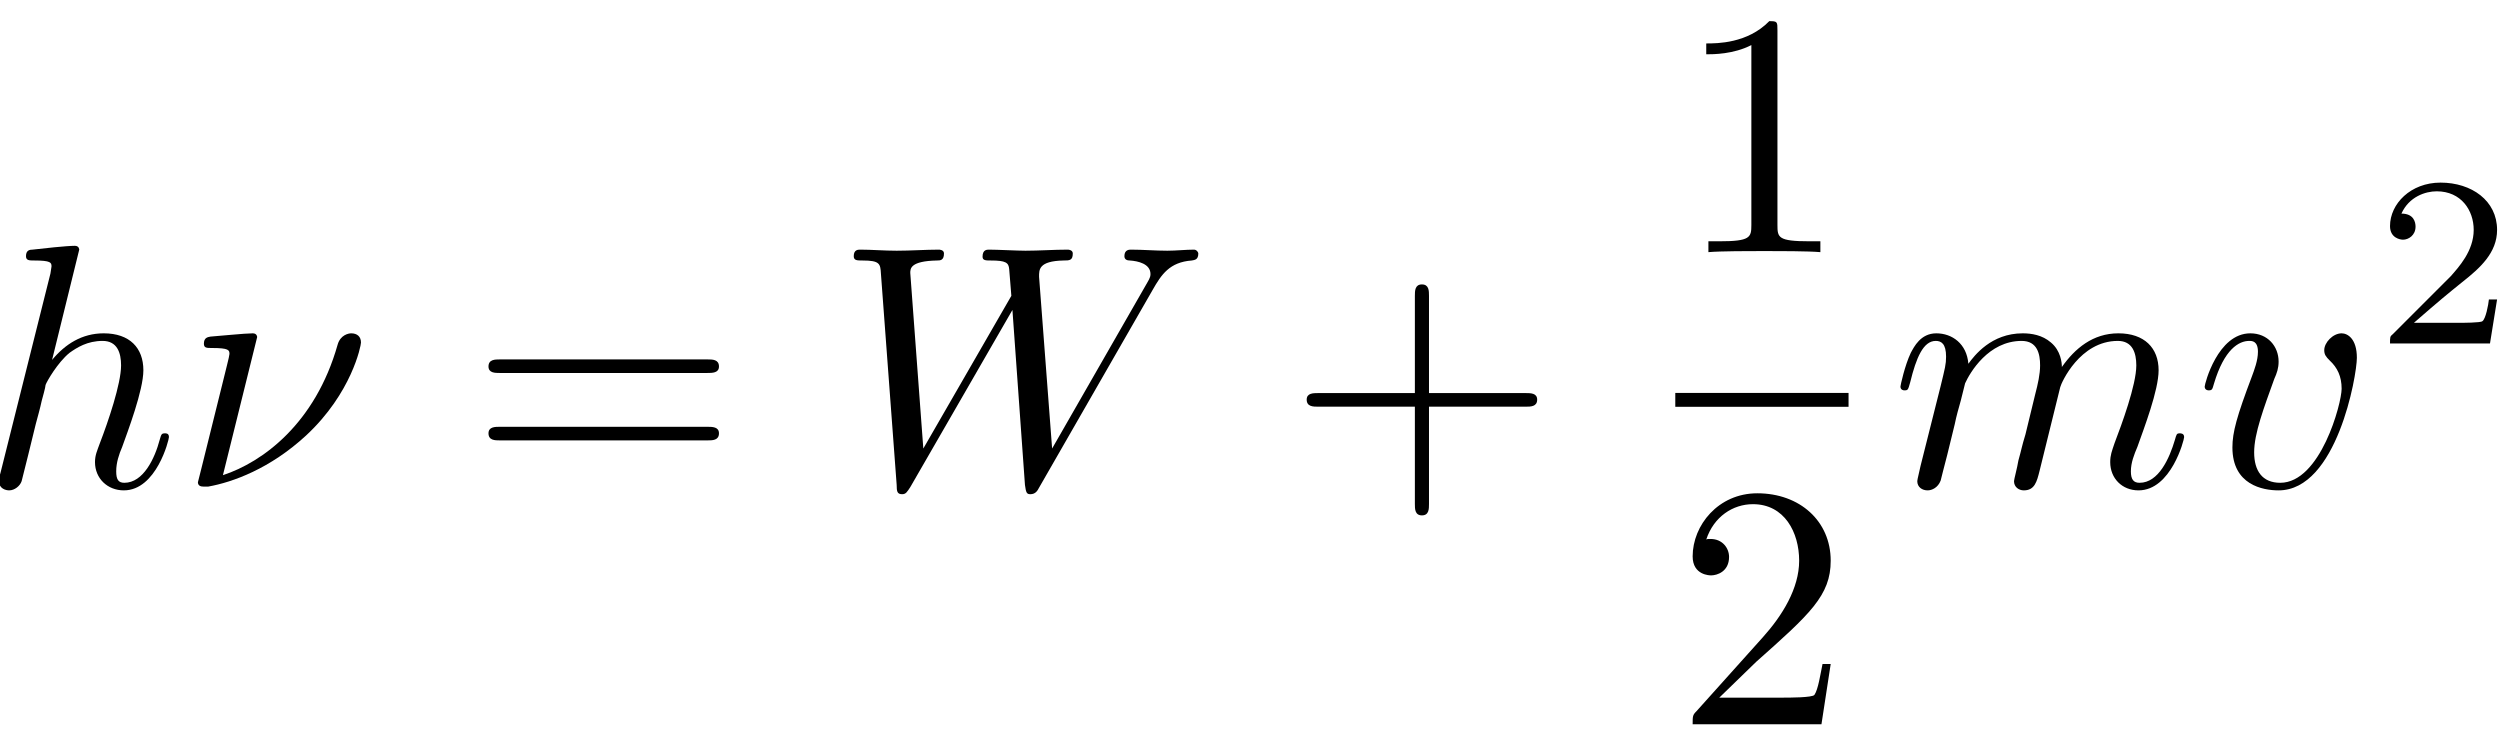
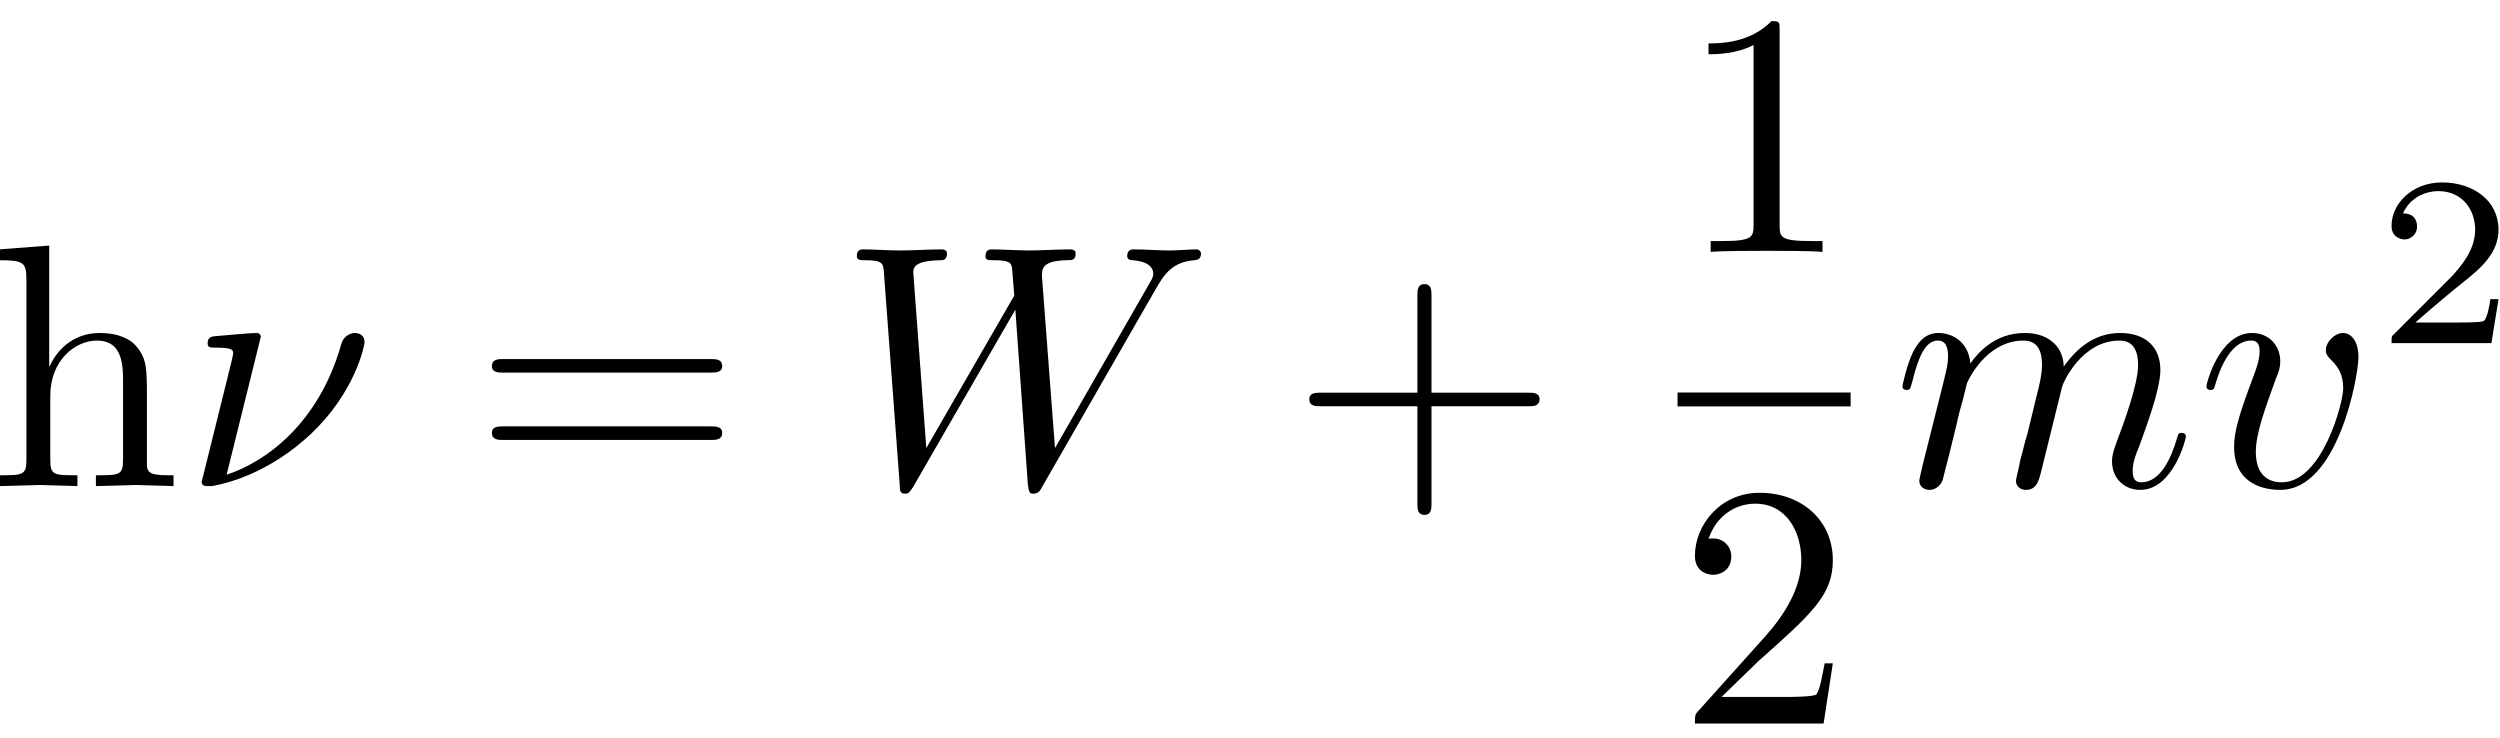
- <svg xmlns="http://www.w3.org/2000/svg" xmlns:xlink="http://www.w3.org/1999/xlink" width="71.874pt" height="21.214pt" viewBox="0 0 71.874 21.214">
+ <svg xmlns="http://www.w3.org/2000/svg" xmlns:xlink="http://www.w3.org/1999/xlink" width="71.946pt" height="21.214pt" viewBox="0 0 71.946 21.214">
  <defs>
    <g>
      <g id="glyph-0-0">
-         <path d="M 5.438 -1.422 C 5.438 -1.531 5.359 -1.531 5.328 -1.531 C 5.219 -1.531 5.219 -1.5 5.172 -1.344 C 5.031 -0.812 4.703 -0.109 4.156 -0.109 C 3.984 -0.109 3.922 -0.203 3.922 -0.438 C 3.922 -0.688 4 -0.922 4.094 -1.141 C 4.25 -1.578 4.703 -2.766 4.703 -3.344 C 4.703 -3.984 4.312 -4.406 3.562 -4.406 C 2.938 -4.406 2.453 -4.094 2.078 -3.641 L 2.859 -6.812 C 2.859 -6.812 2.859 -6.922 2.734 -6.922 C 2.5 -6.922 1.781 -6.844 1.516 -6.812 C 1.438 -6.812 1.328 -6.797 1.328 -6.625 C 1.328 -6.5 1.422 -6.5 1.562 -6.5 C 2.047 -6.5 2.062 -6.438 2.062 -6.328 L 2.031 -6.125 L 0.594 -0.391 C 0.547 -0.25 0.547 -0.234 0.547 -0.172 C 0.547 0.062 0.75 0.109 0.844 0.109 C 1 0.109 1.156 -0.016 1.203 -0.156 L 1.391 -0.906 L 1.609 -1.797 C 1.672 -2.031 1.734 -2.25 1.781 -2.469 C 1.797 -2.531 1.891 -2.859 1.891 -2.922 C 1.922 -3.016 2.234 -3.562 2.578 -3.844 C 2.797 -4 3.094 -4.188 3.531 -4.188 C 3.953 -4.188 4.062 -3.844 4.062 -3.484 C 4.062 -2.953 3.688 -1.859 3.453 -1.25 C 3.375 -1.031 3.312 -0.906 3.312 -0.703 C 3.312 -0.234 3.672 0.109 4.141 0.109 C 5.078 0.109 5.438 -1.344 5.438 -1.422 Z M 5.438 -1.422 " />
+         <path d="M 5.328 0 L 5.328 -0.312 C 4.812 -0.312 4.562 -0.312 4.562 -0.609 L 4.562 -2.516 C 4.562 -3.375 4.562 -3.672 4.25 -4.031 C 4.109 -4.203 3.781 -4.406 3.203 -4.406 C 2.359 -4.406 1.922 -3.812 1.766 -3.453 L 1.75 -3.453 L 1.75 -6.922 L 0.312 -6.812 L 0.312 -6.5 C 1.016 -6.5 1.094 -6.438 1.094 -5.938 L 1.094 -0.75 C 1.094 -0.312 0.984 -0.312 0.312 -0.312 L 0.312 0 L 1.453 -0.031 L 2.562 0 L 2.562 -0.312 C 1.891 -0.312 1.781 -0.312 1.781 -0.75 L 1.781 -2.594 C 1.781 -3.625 2.5 -4.188 3.125 -4.188 C 3.766 -4.188 3.875 -3.656 3.875 -3.078 L 3.875 -0.75 C 3.875 -0.312 3.766 -0.312 3.094 -0.312 L 3.094 0 L 4.219 -0.031 Z M 5.328 0 " />
      </g>
      <g id="glyph-0-1">
+         <path d="M 7.188 -3.453 C 7.188 -3.656 7 -3.656 6.859 -3.656 L 0.891 -3.656 C 0.75 -3.656 0.562 -3.656 0.562 -3.453 C 0.562 -3.266 0.75 -3.266 0.891 -3.266 L 6.844 -3.266 C 7 -3.266 7.188 -3.266 7.188 -3.453 Z M 7.188 -1.531 C 7.188 -1.719 7 -1.719 6.844 -1.719 L 0.891 -1.719 C 0.75 -1.719 0.562 -1.719 0.562 -1.531 C 0.562 -1.328 0.75 -1.328 0.891 -1.328 L 6.859 -1.328 C 7 -1.328 7.188 -1.328 7.188 -1.531 Z M 7.188 -1.531 " />
+       </g>
+       <g id="glyph-0-2">
+         <path d="M 7.188 -2.5 C 7.188 -2.688 7 -2.688 6.859 -2.688 L 4.078 -2.688 L 4.078 -5.484 C 4.078 -5.625 4.078 -5.812 3.875 -5.812 C 3.672 -5.812 3.672 -5.625 3.672 -5.484 L 3.672 -2.688 L 0.891 -2.688 C 0.75 -2.688 0.562 -2.688 0.562 -2.5 C 0.562 -2.297 0.75 -2.297 0.891 -2.297 L 3.672 -2.297 L 3.672 0.5 C 3.672 0.641 3.672 0.828 3.875 0.828 C 4.078 0.828 4.078 0.641 4.078 0.5 L 4.078 -2.297 L 6.859 -2.297 C 7 -2.297 7.188 -2.297 7.188 -2.5 Z M 7.188 -2.5 " />
+       </g>
+       <g id="glyph-0-3">
+         <path d="M 4.172 0 L 4.172 -0.312 L 3.859 -0.312 C 2.953 -0.312 2.938 -0.422 2.938 -0.781 L 2.938 -6.375 C 2.938 -6.625 2.938 -6.641 2.703 -6.641 C 2.078 -6 1.203 -6 0.891 -6 L 0.891 -5.688 C 1.094 -5.688 1.672 -5.688 2.188 -5.953 L 2.188 -0.781 C 2.188 -0.422 2.156 -0.312 1.266 -0.312 L 0.953 -0.312 L 0.953 0 C 1.297 -0.031 2.156 -0.031 2.562 -0.031 C 2.953 -0.031 3.828 -0.031 4.172 0 Z M 4.172 0 " />
+       </g>
+       <g id="glyph-0-4">
+         <path d="M 4.469 -1.734 L 4.234 -1.734 C 4.172 -1.438 4.109 -1 4 -0.844 C 3.938 -0.766 3.281 -0.766 3.062 -0.766 L 1.266 -0.766 L 2.328 -1.797 C 3.875 -3.172 4.469 -3.703 4.469 -4.703 C 4.469 -5.844 3.578 -6.641 2.359 -6.641 C 1.234 -6.641 0.5 -5.719 0.5 -4.828 C 0.5 -4.281 1 -4.281 1.031 -4.281 C 1.203 -4.281 1.547 -4.391 1.547 -4.812 C 1.547 -5.062 1.359 -5.328 1.016 -5.328 C 0.938 -5.328 0.922 -5.328 0.891 -5.312 C 1.109 -5.969 1.656 -6.328 2.234 -6.328 C 3.141 -6.328 3.562 -5.516 3.562 -4.703 C 3.562 -3.906 3.078 -3.125 2.516 -2.5 L 0.609 -0.375 C 0.5 -0.266 0.5 -0.234 0.5 0 L 4.203 0 Z M 4.469 -1.734 " />
+       </g>
+       <g id="glyph-1-0">
        <path d="M 5.219 -4.141 C 5.219 -4.312 5.109 -4.406 4.938 -4.406 C 4.859 -4.406 4.625 -4.359 4.547 -4.078 C 3.906 -1.812 2.391 -0.703 1.25 -0.328 L 2.234 -4.297 C 2.234 -4.297 2.234 -4.406 2.109 -4.406 C 1.875 -4.406 1.141 -4.328 0.891 -4.312 C 0.812 -4.297 0.703 -4.281 0.703 -4.109 C 0.703 -3.984 0.781 -3.984 0.938 -3.984 C 1.422 -3.984 1.438 -3.922 1.438 -3.812 C 1.438 -3.75 1.312 -3.281 1.25 -3.016 L 0.641 -0.562 L 0.531 -0.125 C 0.531 -0.016 0.625 0 0.688 0 L 0.828 0 C 1.531 -0.125 2.609 -0.516 3.641 -1.469 C 4.953 -2.688 5.219 -4.047 5.219 -4.141 Z M 5.219 -4.141 " />
      </g>
-       <g id="glyph-0-2">
+       <g id="glyph-1-1">
        <path d="M 10.453 -6.703 C 10.453 -6.734 10.406 -6.812 10.328 -6.812 C 10.094 -6.812 9.812 -6.781 9.562 -6.781 C 9.219 -6.781 8.859 -6.812 8.516 -6.812 C 8.469 -6.812 8.328 -6.812 8.328 -6.625 C 8.328 -6.516 8.422 -6.5 8.484 -6.5 C 8.719 -6.484 9.078 -6.406 9.078 -6.109 C 9.078 -6 9.016 -5.922 8.938 -5.781 L 6.25 -1.094 L 5.875 -6.031 C 5.875 -6.234 5.859 -6.484 6.578 -6.5 C 6.75 -6.5 6.844 -6.5 6.844 -6.703 C 6.844 -6.797 6.734 -6.812 6.703 -6.812 C 6.297 -6.812 5.875 -6.781 5.484 -6.781 C 5.25 -6.781 4.672 -6.812 4.438 -6.812 C 4.375 -6.812 4.25 -6.812 4.25 -6.609 C 4.25 -6.5 4.344 -6.5 4.484 -6.5 C 4.922 -6.5 5 -6.438 5.016 -6.25 L 5.078 -5.484 L 2.547 -1.094 L 2.172 -6.141 C 2.172 -6.266 2.172 -6.484 2.938 -6.5 C 3.031 -6.5 3.141 -6.5 3.141 -6.703 C 3.141 -6.812 3 -6.812 3 -6.812 C 2.609 -6.812 2.188 -6.781 1.781 -6.781 C 1.422 -6.781 1.062 -6.812 0.734 -6.812 C 0.672 -6.812 0.547 -6.812 0.547 -6.625 C 0.547 -6.5 0.641 -6.5 0.797 -6.5 C 1.297 -6.5 1.312 -6.406 1.328 -6.125 L 1.781 -0.047 C 1.781 0.141 1.797 0.219 1.938 0.219 C 2.047 0.219 2.078 0.156 2.172 0.016 L 5.109 -5.078 L 5.469 -0.047 C 5.5 0.172 5.516 0.219 5.625 0.219 C 5.766 0.219 5.828 0.125 5.875 0.031 L 9.141 -5.656 C 9.391 -6.094 9.625 -6.453 10.266 -6.5 C 10.344 -6.516 10.453 -6.516 10.453 -6.703 Z M 10.453 -6.703 " />
      </g>
-       <g id="glyph-0-3">
+       <g id="glyph-1-2">
        <path d="M 8.453 -1.422 C 8.453 -1.531 8.359 -1.531 8.328 -1.531 C 8.234 -1.531 8.234 -1.5 8.188 -1.344 C 8.031 -0.812 7.719 -0.109 7.172 -0.109 C 7 -0.109 6.922 -0.203 6.922 -0.438 C 6.922 -0.688 7.016 -0.922 7.109 -1.141 C 7.297 -1.672 7.719 -2.766 7.719 -3.344 C 7.719 -3.984 7.312 -4.406 6.562 -4.406 C 5.828 -4.406 5.312 -3.969 4.938 -3.438 C 4.938 -3.562 4.906 -3.906 4.625 -4.141 C 4.375 -4.359 4.062 -4.406 3.812 -4.406 C 2.906 -4.406 2.422 -3.766 2.25 -3.531 C 2.203 -4.109 1.781 -4.406 1.328 -4.406 C 0.875 -4.406 0.688 -4.016 0.594 -3.844 C 0.422 -3.484 0.297 -2.906 0.297 -2.875 C 0.297 -2.766 0.406 -2.766 0.406 -2.766 C 0.516 -2.766 0.516 -2.781 0.578 -3 C 0.75 -3.703 0.953 -4.188 1.312 -4.188 C 1.469 -4.188 1.609 -4.109 1.609 -3.734 C 1.609 -3.516 1.578 -3.406 1.453 -2.891 L 0.875 -0.594 C 0.844 -0.438 0.781 -0.203 0.781 -0.156 C 0.781 0.016 0.922 0.109 1.078 0.109 C 1.203 0.109 1.375 0.031 1.453 -0.172 C 1.453 -0.188 1.578 -0.656 1.641 -0.906 L 1.859 -1.797 C 1.906 -2.031 1.969 -2.25 2.031 -2.469 L 2.156 -2.969 C 2.297 -3.281 2.828 -4.188 3.781 -4.188 C 4.234 -4.188 4.312 -3.812 4.312 -3.484 C 4.312 -3.234 4.25 -2.953 4.172 -2.656 L 3.891 -1.5 C 3.781 -1.141 3.781 -1.078 3.688 -0.75 C 3.656 -0.547 3.562 -0.203 3.562 -0.156 C 3.562 0.016 3.703 0.109 3.844 0.109 C 4.156 0.109 4.219 -0.141 4.297 -0.453 L 4.891 -2.859 C 4.922 -2.984 5.453 -4.188 6.547 -4.188 C 6.969 -4.188 7.078 -3.844 7.078 -3.484 C 7.078 -2.922 6.656 -1.781 6.453 -1.25 C 6.375 -1.016 6.328 -0.906 6.328 -0.703 C 6.328 -0.234 6.672 0.109 7.141 0.109 C 8.078 0.109 8.453 -1.344 8.453 -1.422 Z M 8.453 -1.422 " />
      </g>
-       <g id="glyph-0-4">
+       <g id="glyph-1-3">
        <path d="M 4.672 -3.703 C 4.672 -4.25 4.406 -4.406 4.234 -4.406 C 3.984 -4.406 3.734 -4.141 3.734 -3.922 C 3.734 -3.797 3.781 -3.734 3.891 -3.625 C 4.109 -3.422 4.234 -3.172 4.234 -2.812 C 4.234 -2.391 3.625 -0.109 2.469 -0.109 C 1.953 -0.109 1.719 -0.453 1.719 -0.984 C 1.719 -1.531 2 -2.266 2.297 -3.094 C 2.375 -3.266 2.422 -3.406 2.422 -3.594 C 2.422 -4.031 2.109 -4.406 1.609 -4.406 C 0.672 -4.406 0.297 -2.953 0.297 -2.875 C 0.297 -2.766 0.406 -2.766 0.406 -2.766 C 0.516 -2.766 0.516 -2.797 0.562 -2.953 C 0.859 -3.953 1.281 -4.188 1.578 -4.188 C 1.656 -4.188 1.828 -4.188 1.828 -3.875 C 1.828 -3.625 1.719 -3.344 1.656 -3.172 C 1.219 -2.016 1.094 -1.562 1.094 -1.125 C 1.094 -0.047 1.969 0.109 2.422 0.109 C 4.094 0.109 4.672 -3.188 4.672 -3.703 Z M 4.672 -3.703 " />
-       </g>
-       <g id="glyph-1-0">
-         <path d="M 7.188 -3.453 C 7.188 -3.656 7 -3.656 6.859 -3.656 L 0.891 -3.656 C 0.75 -3.656 0.562 -3.656 0.562 -3.453 C 0.562 -3.266 0.75 -3.266 0.891 -3.266 L 6.844 -3.266 C 7 -3.266 7.188 -3.266 7.188 -3.453 Z M 7.188 -1.531 C 7.188 -1.719 7 -1.719 6.844 -1.719 L 0.891 -1.719 C 0.75 -1.719 0.562 -1.719 0.562 -1.531 C 0.562 -1.328 0.75 -1.328 0.891 -1.328 L 6.859 -1.328 C 7 -1.328 7.188 -1.328 7.188 -1.531 Z M 7.188 -1.531 " />
-       </g>
-       <g id="glyph-1-1">
-         <path d="M 7.188 -2.5 C 7.188 -2.688 7 -2.688 6.859 -2.688 L 4.078 -2.688 L 4.078 -5.484 C 4.078 -5.625 4.078 -5.812 3.875 -5.812 C 3.672 -5.812 3.672 -5.625 3.672 -5.484 L 3.672 -2.688 L 0.891 -2.688 C 0.75 -2.688 0.562 -2.688 0.562 -2.5 C 0.562 -2.297 0.75 -2.297 0.891 -2.297 L 3.672 -2.297 L 3.672 0.5 C 3.672 0.641 3.672 0.828 3.875 0.828 C 4.078 0.828 4.078 0.641 4.078 0.5 L 4.078 -2.297 L 6.859 -2.297 C 7 -2.297 7.188 -2.297 7.188 -2.5 Z M 7.188 -2.5 " />
-       </g>
-       <g id="glyph-1-2">
-         <path d="M 4.172 0 L 4.172 -0.312 L 3.859 -0.312 C 2.953 -0.312 2.938 -0.422 2.938 -0.781 L 2.938 -6.375 C 2.938 -6.625 2.938 -6.641 2.703 -6.641 C 2.078 -6 1.203 -6 0.891 -6 L 0.891 -5.688 C 1.094 -5.688 1.672 -5.688 2.188 -5.953 L 2.188 -0.781 C 2.188 -0.422 2.156 -0.312 1.266 -0.312 L 0.953 -0.312 L 0.953 0 C 1.297 -0.031 2.156 -0.031 2.562 -0.031 C 2.953 -0.031 3.828 -0.031 4.172 0 Z M 4.172 0 " />
-       </g>
-       <g id="glyph-1-3">
-         <path d="M 4.469 -1.734 L 4.234 -1.734 C 4.172 -1.438 4.109 -1 4 -0.844 C 3.938 -0.766 3.281 -0.766 3.062 -0.766 L 1.266 -0.766 L 2.328 -1.797 C 3.875 -3.172 4.469 -3.703 4.469 -4.703 C 4.469 -5.844 3.578 -6.641 2.359 -6.641 C 1.234 -6.641 0.5 -5.719 0.5 -4.828 C 0.5 -4.281 1 -4.281 1.031 -4.281 C 1.203 -4.281 1.547 -4.391 1.547 -4.812 C 1.547 -5.062 1.359 -5.328 1.016 -5.328 C 0.938 -5.328 0.922 -5.328 0.891 -5.312 C 1.109 -5.969 1.656 -6.328 2.234 -6.328 C 3.141 -6.328 3.562 -5.516 3.562 -4.703 C 3.562 -3.906 3.078 -3.125 2.516 -2.5 L 0.609 -0.375 C 0.5 -0.266 0.5 -0.234 0.5 0 L 4.203 0 Z M 4.469 -1.734 " />
      </g>
      <g id="glyph-2-0">
        <path d="M 3.516 -1.266 L 3.281 -1.266 C 3.266 -1.109 3.188 -0.703 3.094 -0.641 C 3.047 -0.594 2.516 -0.594 2.406 -0.594 L 1.125 -0.594 C 1.859 -1.234 2.109 -1.438 2.516 -1.766 C 3.031 -2.172 3.516 -2.609 3.516 -3.266 C 3.516 -4.109 2.781 -4.625 1.891 -4.625 C 1.031 -4.625 0.438 -4.016 0.438 -3.375 C 0.438 -3.031 0.734 -2.984 0.812 -2.984 C 0.969 -2.984 1.172 -3.109 1.172 -3.359 C 1.172 -3.484 1.125 -3.734 0.766 -3.734 C 0.984 -4.219 1.453 -4.375 1.781 -4.375 C 2.484 -4.375 2.844 -3.828 2.844 -3.266 C 2.844 -2.656 2.406 -2.188 2.188 -1.938 L 0.516 -0.266 C 0.438 -0.203 0.438 -0.188 0.438 0 L 3.312 0 Z M 3.516 -1.266 " />
      </g>
    </g>
    <clipPath id="clip-0">
      <path clip-rule="nonzero" d="M 48 14 L 53 14 L 53 20.82 L 48 20.82 Z M 48 14 " />
    </clipPath>
    <clipPath id="clip-1">
-       <path clip-rule="nonzero" d="M 68 5 L 71.812 5 L 71.812 10 L 68 10 Z M 68 5 " />
+       <path clip-rule="nonzero" d="M 68 5 L 71.918 5 L 71.918 10 L 68 10 Z M 68 5 " />
    </clipPath>
  </defs>
  <g fill="rgb(0%, 0%, 0%)" fill-opacity="1">
-     <use xlink:href="#glyph-0-0" x="-0.581" y="13.989" />
-     <use xlink:href="#glyph-0-1" x="5.159" y="13.989" />
+     <use xlink:href="#glyph-0-0" x="-0.334" y="13.989" />
  </g>
  <g fill="rgb(0%, 0%, 0%)" fill-opacity="1">
-     <use xlink:href="#glyph-1-0" x="13.482" y="13.989" />
+     <use xlink:href="#glyph-1-0" x="5.272" y="13.989" />
  </g>
  <g fill="rgb(0%, 0%, 0%)" fill-opacity="1">
-     <use xlink:href="#glyph-0-2" x="23.998" y="13.989" />
+     <use xlink:href="#glyph-0-1" x="13.595" y="13.989" />
  </g>
  <g fill="rgb(0%, 0%, 0%)" fill-opacity="1">
-     <use xlink:href="#glyph-1-1" x="37.005" y="13.989" />
+     <use xlink:href="#glyph-1-1" x="24.111" y="13.989" />
  </g>
  <g fill="rgb(0%, 0%, 0%)" fill-opacity="1">
-     <use xlink:href="#glyph-1-2" x="48.163" y="7.249" />
+     <use xlink:href="#glyph-0-2" x="37.118" y="13.989" />
  </g>
-   <path fill="none" stroke-width="0.399" stroke-linecap="butt" stroke-linejoin="miter" stroke="rgb(0%, 0%, 0%)" stroke-opacity="1" stroke-miterlimit="10" d="M 300.083 -13.049 L 305.064 -13.049 " transform="matrix(1, 0, 0, -1, -251.919, -1.553)" />
+   <g fill="rgb(0%, 0%, 0%)" fill-opacity="1">
+     <use xlink:href="#glyph-0-3" x="48.277" y="7.249" />
+   </g>
+   <path fill="none" stroke-width="0.399" stroke-linecap="butt" stroke-linejoin="miter" stroke="rgb(0%, 0%, 0%)" stroke-opacity="1" stroke-miterlimit="10" d="M 300.016 -13.049 L 304.997 -13.049 " transform="matrix(1, 0, 0, -1, -251.739, -1.553)" />
  <g clip-path="url(#clip-0)">
    <g fill="rgb(0%, 0%, 0%)" fill-opacity="1">
-       <use xlink:href="#glyph-1-3" x="48.163" y="20.823" />
+       <use xlink:href="#glyph-0-4" x="48.277" y="20.823" />
    </g>
  </g>
  <g fill="rgb(0%, 0%, 0%)" fill-opacity="1">
-     <use xlink:href="#glyph-0-3" x="54.34" y="13.989" />
-     <use xlink:href="#glyph-0-4" x="63.087" y="13.989" />
+     <use xlink:href="#glyph-1-2" x="54.453" y="13.989" />
+     <use xlink:href="#glyph-1-3" x="63.2" y="13.989" />
  </g>
  <g clip-path="url(#clip-1)">
    <g fill="rgb(0%, 0%, 0%)" fill-opacity="1">
-       <use xlink:href="#glyph-2-0" x="68.274" y="9.875" />
+       <use xlink:href="#glyph-2-0" x="68.387" y="9.875" />
    </g>
  </g>
</svg>
